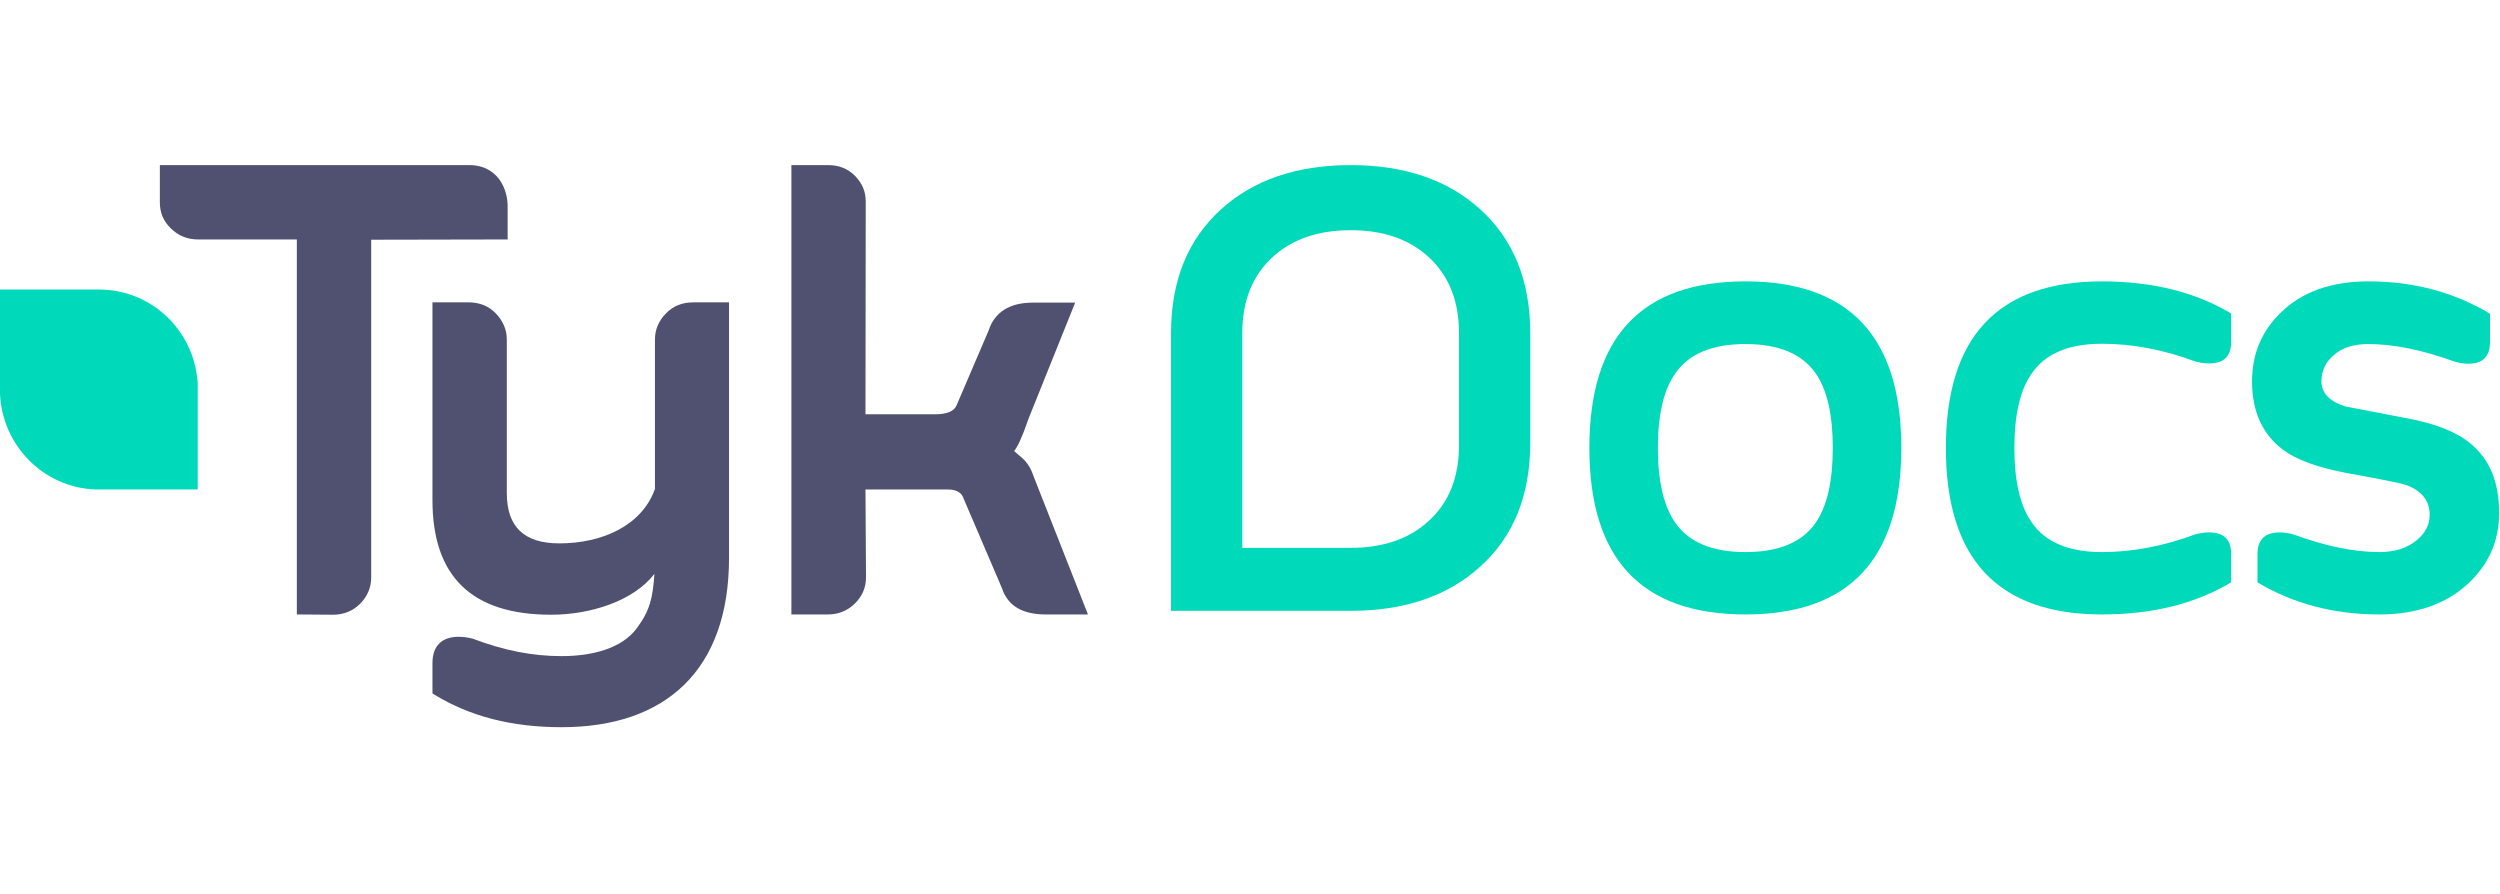
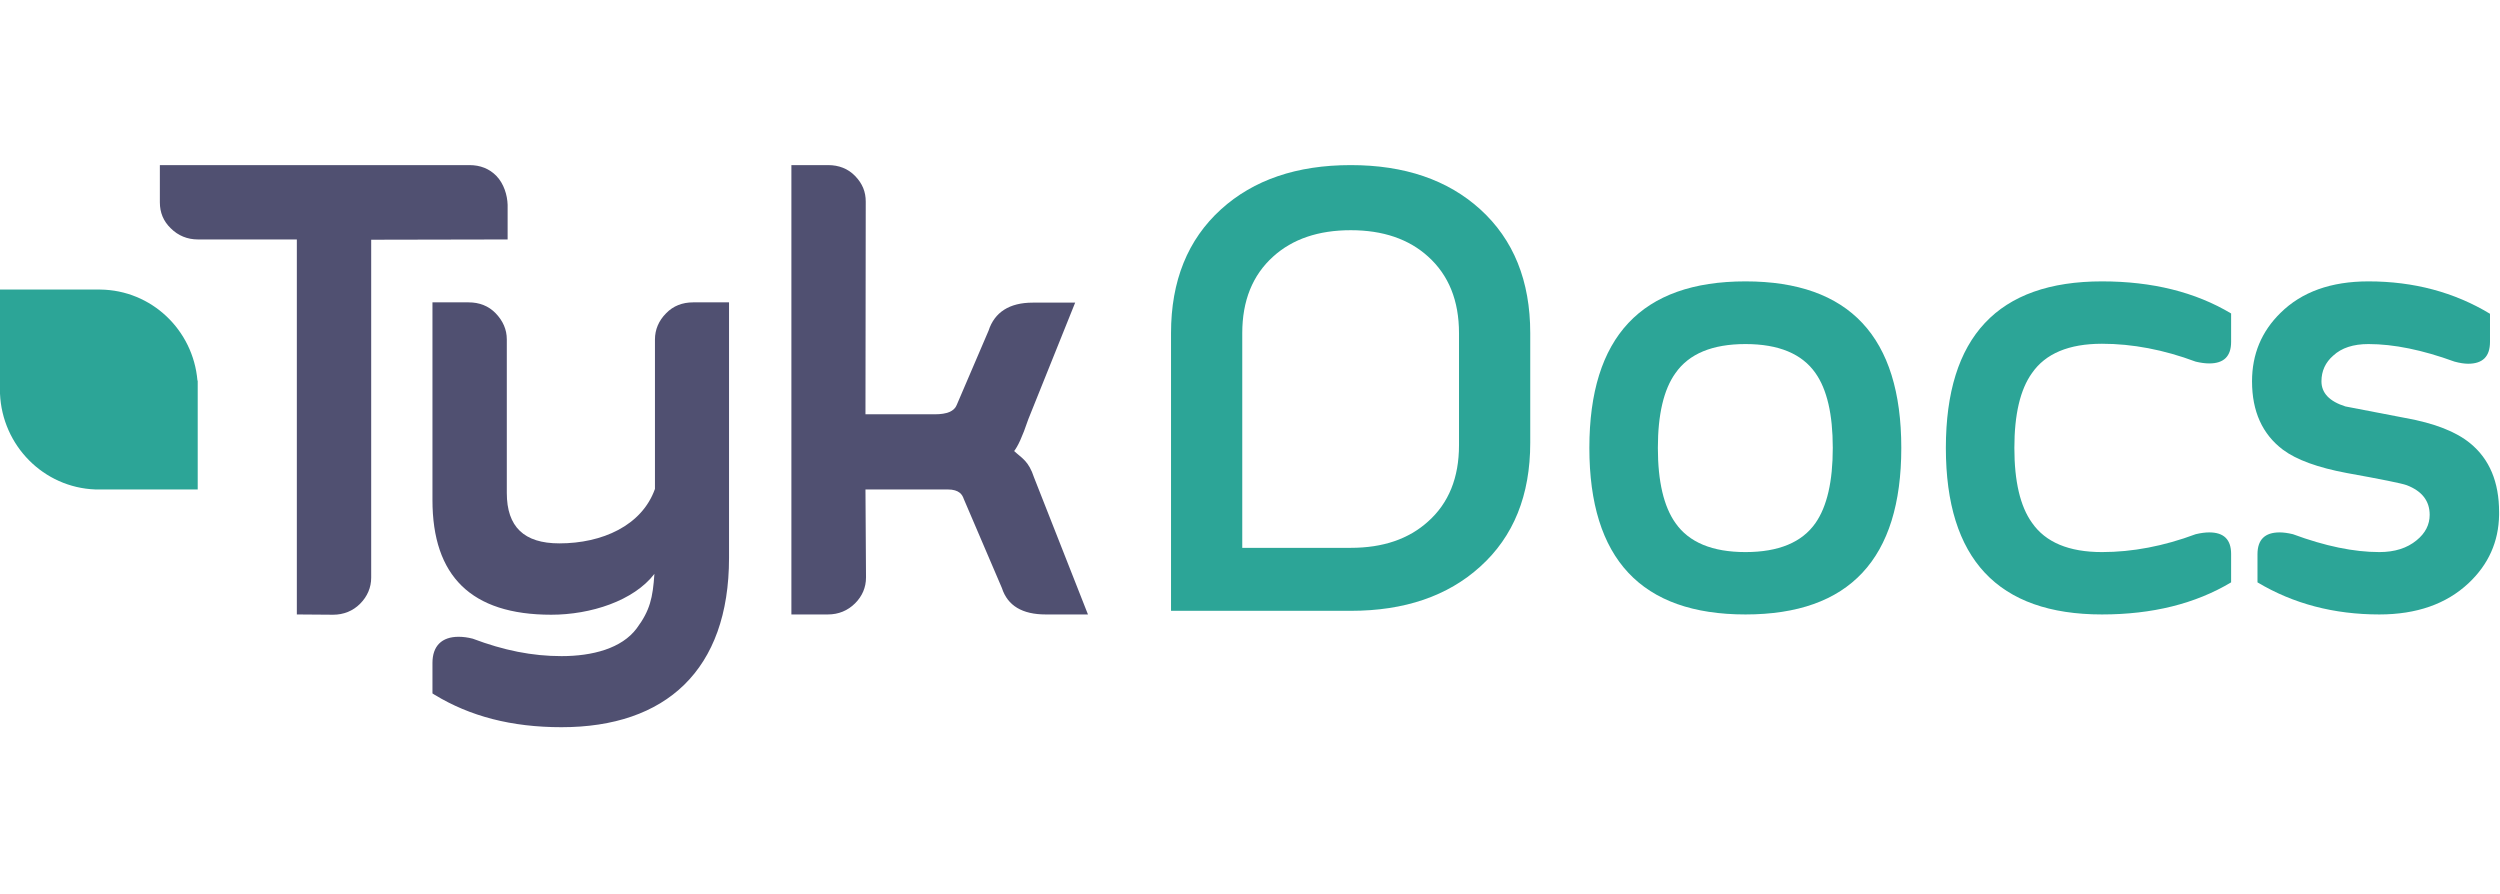
<svg xmlns="http://www.w3.org/2000/svg" width="165" height="59" viewBox="0 0 918 207" fill="none">
  <path d="M182.3 4C179.7 1.3 176.3 0 172.4 0H58.7V13.7C58.7 17.4 60 20.6 62.7 23.2C65.4 25.9 68.8 27.3 72.7 27.3H109V165L122.3 165.1C126.2 165.1 129.6 163.7 132.2 161.1C134.9 158.4 136.3 155.1 136.3 151.5V27.4L186.4 27.3V14.6C186.3 11 185 6.8 182.3 4Z" fill="#505071" />
  <path d="M254.5 50.4C250.6 50.4 247.2 51.7 244.6 54.4C241.9 57.1 240.5 60.4 240.5 64V118.9C235.7 132.4 221.1 138.9 205.4 138.9C192.4 138.9 186.1 132.8 186.1 120.4V64C186.1 60.4 184.7 57.2 182 54.4C179.4 51.7 176 50.4 172.1 50.4H158.8V123C158.8 150.9 173 165.1 202.4 165.1C216.9 165.1 232.7 160 240.3 150.1C239.7 158.9 238.7 163.5 233.8 170.1C228.3 177.5 217.5 180.3 206.2 180.3C195.4 180.3 185 178.2 173.6 173.9C171.7 173.4 169.9 173.2 168.4 173.2C162.2 173.2 158.8 176.6 158.8 182.8V194L159.6 194.5C172.6 202.4 187.8 206.4 206.2 206.4C244.4 206.4 267.7 185.5 267.7 144.2V50.4H254.5Z" fill="#505071" />
  <path d="M379.7 114.7C377.7 108.6 375.3 107.7 372.4 105C373.7 103.3 375.3 100.1 377.6 93.3L394.8 50.5H379.2C370.7 50.5 365.2 54 363 60.8L351.3 88.1C350.4 90.4 347.7 91.5 343.3 91.5H317.8L317.9 13.4C317.9 9.8 316.7 6.8 314 4C311.4 1.3 308 0 304.1 0H290.6V165H304C307.9 165 311.3 163.6 314 160.9C316.6 158.3 318 155.1 318 151.4L317.8 119.1H348C352.3 119.1 353.4 121.1 353.9 122.6L367.9 155.3C370 161.8 375.4 165 384 165H399.5L379.7 114.7Z" fill="#505071" />
-   <path d="M72.5 79.1C70.9 60.5 55.6 45.9 36.8 45.7H7.2H6.2H0V52V53.9V83.9C0.8 103 16 118.4 35 119.1H65.4H66.4H72.6V112.8V79.2C72.6 79.1 72.5 79.1 72.5 79.1Z" fill="#00D9BA" />
-   <path d="M561.907 101.958C561.907 121.23 555.785 136.388 543.54 147.433C531.593 158.255 515.749 163.666 496.009 163.666H430V61.708C430 42.51 436.122 27.352 448.367 16.233C460.315 5.411 476.195 0 496.009 0C515.749 0 531.593 5.411 543.54 16.233C555.785 27.352 561.907 42.51 561.907 61.708V101.958ZM496.009 140.539C507.808 140.539 517.27 137.315 524.394 130.866C531.964 124.121 535.748 114.781 535.748 102.847V61.708C535.748 49.774 531.964 40.398 524.394 33.578C517.27 27.129 507.808 23.905 496.009 23.905C484.136 23.905 474.637 27.129 467.513 33.578C459.943 40.398 456.159 49.774 456.159 61.708V140.539H496.009Z" fill="#00D9BA" />
-   <path d="M640.94 65.711C628.77 65.711 620.199 69.269 615.227 76.385C610.922 82.389 608.77 91.543 608.77 103.848C608.77 116.152 610.922 125.344 615.227 131.422C620.199 138.538 628.77 142.096 640.94 142.096C653.11 142.096 661.682 138.538 666.654 131.422C670.884 125.344 672.998 116.152 672.998 103.848C672.998 91.543 670.884 82.389 666.654 76.385C661.682 69.269 653.11 65.711 640.94 65.711ZM640.94 42.695C679.084 42.695 698.155 63.08 698.155 103.848C698.155 144.616 679.084 165 640.94 165C602.722 165 583.613 144.616 583.613 103.848C583.613 63.08 602.722 42.695 640.94 42.695Z" fill="#00D9BA" />
-   <path d="M819.265 153.214C806.13 161.071 790.323 165 771.845 165C733.628 165 714.519 144.616 714.519 103.848C714.519 63.08 733.628 42.695 771.845 42.695C790.323 42.695 806.13 46.624 819.265 54.481V64.933C819.265 70.195 816.594 72.827 811.25 72.827C809.766 72.827 808.097 72.604 806.241 72.16C794.516 67.786 783.051 65.6 771.845 65.6C759.675 65.6 751.104 69.195 746.132 76.385C741.828 82.389 739.676 91.543 739.676 103.848C739.676 116.152 741.828 125.307 746.132 131.311C751.104 138.501 759.675 142.096 771.845 142.096C783.051 142.096 794.516 139.909 806.241 135.536C808.097 135.091 809.766 134.869 811.25 134.869C816.594 134.869 819.265 137.5 819.265 142.763V153.214Z" fill="#00D9BA" />
-   <path d="M869.69 42.695C886.313 42.695 901.192 46.661 914.327 54.592V64.933C914.327 70.269 911.656 72.938 906.313 72.938C904.903 72.938 903.233 72.679 901.304 72.16C889.504 67.861 878.966 65.711 869.69 65.711C864.125 65.711 859.82 67.119 856.778 69.936C853.884 72.456 852.437 75.606 852.437 79.387C852.437 83.686 855.368 86.762 861.23 88.615L883.159 92.84C893.92 94.767 901.897 97.881 907.092 102.18C914.142 107.962 917.667 116.375 917.667 127.419V128.42C917.518 138.278 913.771 146.654 906.424 153.548C898.261 161.183 887.352 165 873.698 165C857.001 165 842.084 161.071 828.949 153.214V142.874C828.949 137.537 831.658 134.869 837.075 134.869C838.485 134.869 840.118 135.091 841.973 135.536C853.772 139.909 864.347 142.096 873.698 142.096C879.338 142.096 883.901 140.65 887.389 137.759C890.58 135.165 892.176 132.052 892.176 128.42C892.176 123.305 889.356 119.673 883.716 117.524C881.861 116.856 874.551 115.374 861.787 113.076C851.101 111.075 843.272 108.221 838.3 104.515C830.73 98.807 826.946 90.431 826.946 79.387C826.946 69.454 830.434 61.078 837.409 54.259C845.201 46.55 855.962 42.695 869.69 42.695Z" fill="#00D9BA" />
+   <path d="M72.5 79.1C70.9 60.5 55.6 45.9 36.8 45.7H7.2H6.2H0V52V53.9V83.9C0.8 103 16 118.4 35 119.1H65.4H66.4H72.6V112.8V79.2C72.6 79.1 72.5 79.1 72.5 79.1Z" fill="#2CA597" />
+   <path d="M561.907 101.958C561.907 121.23 555.785 136.388 543.54 147.433C531.593 158.255 515.749 163.666 496.009 163.666H430V61.708C430 42.51 436.122 27.352 448.367 16.233C460.315 5.411 476.195 0 496.009 0C515.749 0 531.593 5.411 543.54 16.233C555.785 27.352 561.907 42.51 561.907 61.708V101.958ZM496.009 140.539C507.808 140.539 517.27 137.315 524.394 130.866C531.964 124.121 535.748 114.781 535.748 102.847V61.708C535.748 49.774 531.964 40.398 524.394 33.578C517.27 27.129 507.808 23.905 496.009 23.905C484.136 23.905 474.637 27.129 467.513 33.578C459.943 40.398 456.159 49.774 456.159 61.708V140.539H496.009Z" fill="#2CA597" />
+   <path d="M640.94 65.711C628.77 65.711 620.199 69.269 615.227 76.385C610.922 82.389 608.77 91.543 608.77 103.848C608.77 116.152 610.922 125.344 615.227 131.422C620.199 138.538 628.77 142.096 640.94 142.096C653.11 142.096 661.682 138.538 666.654 131.422C670.884 125.344 672.998 116.152 672.998 103.848C672.998 91.543 670.884 82.389 666.654 76.385C661.682 69.269 653.11 65.711 640.94 65.711ZM640.94 42.695C679.084 42.695 698.155 63.08 698.155 103.848C698.155 144.616 679.084 165 640.94 165C602.722 165 583.613 144.616 583.613 103.848C583.613 63.08 602.722 42.695 640.94 42.695Z" fill="#2CA597" />
+   <path d="M819.265 153.214C806.13 161.071 790.323 165 771.845 165C733.628 165 714.519 144.616 714.519 103.848C714.519 63.08 733.628 42.695 771.845 42.695C790.323 42.695 806.13 46.624 819.265 54.481V64.933C819.265 70.195 816.594 72.827 811.25 72.827C809.766 72.827 808.097 72.604 806.241 72.16C794.516 67.786 783.051 65.6 771.845 65.6C759.675 65.6 751.104 69.195 746.132 76.385C741.828 82.389 739.676 91.543 739.676 103.848C739.676 116.152 741.828 125.307 746.132 131.311C751.104 138.501 759.675 142.096 771.845 142.096C783.051 142.096 794.516 139.909 806.241 135.536C808.097 135.091 809.766 134.869 811.25 134.869C816.594 134.869 819.265 137.5 819.265 142.763V153.214Z" fill="#2CA597" />
+   <path d="M869.69 42.695C886.313 42.695 901.192 46.661 914.327 54.592V64.933C914.327 70.269 911.656 72.938 906.313 72.938C904.903 72.938 903.233 72.679 901.304 72.16C889.504 67.861 878.966 65.711 869.69 65.711C864.125 65.711 859.82 67.119 856.778 69.936C853.884 72.456 852.437 75.606 852.437 79.387C852.437 83.686 855.368 86.762 861.23 88.615L883.159 92.84C893.92 94.767 901.897 97.881 907.092 102.18C914.142 107.962 917.667 116.375 917.667 127.419V128.42C917.518 138.278 913.771 146.654 906.424 153.548C898.261 161.183 887.352 165 873.698 165C857.001 165 842.084 161.071 828.949 153.214V142.874C828.949 137.537 831.658 134.869 837.075 134.869C838.485 134.869 840.118 135.091 841.973 135.536C853.772 139.909 864.347 142.096 873.698 142.096C879.338 142.096 883.901 140.65 887.389 137.759C890.58 135.165 892.176 132.052 892.176 128.42C892.176 123.305 889.356 119.673 883.716 117.524C881.861 116.856 874.551 115.374 861.787 113.076C851.101 111.075 843.272 108.221 838.3 104.515C830.73 98.807 826.946 90.431 826.946 79.387C826.946 69.454 830.434 61.078 837.409 54.259C845.201 46.55 855.962 42.695 869.69 42.695Z" fill="#2CA597" />
</svg>
